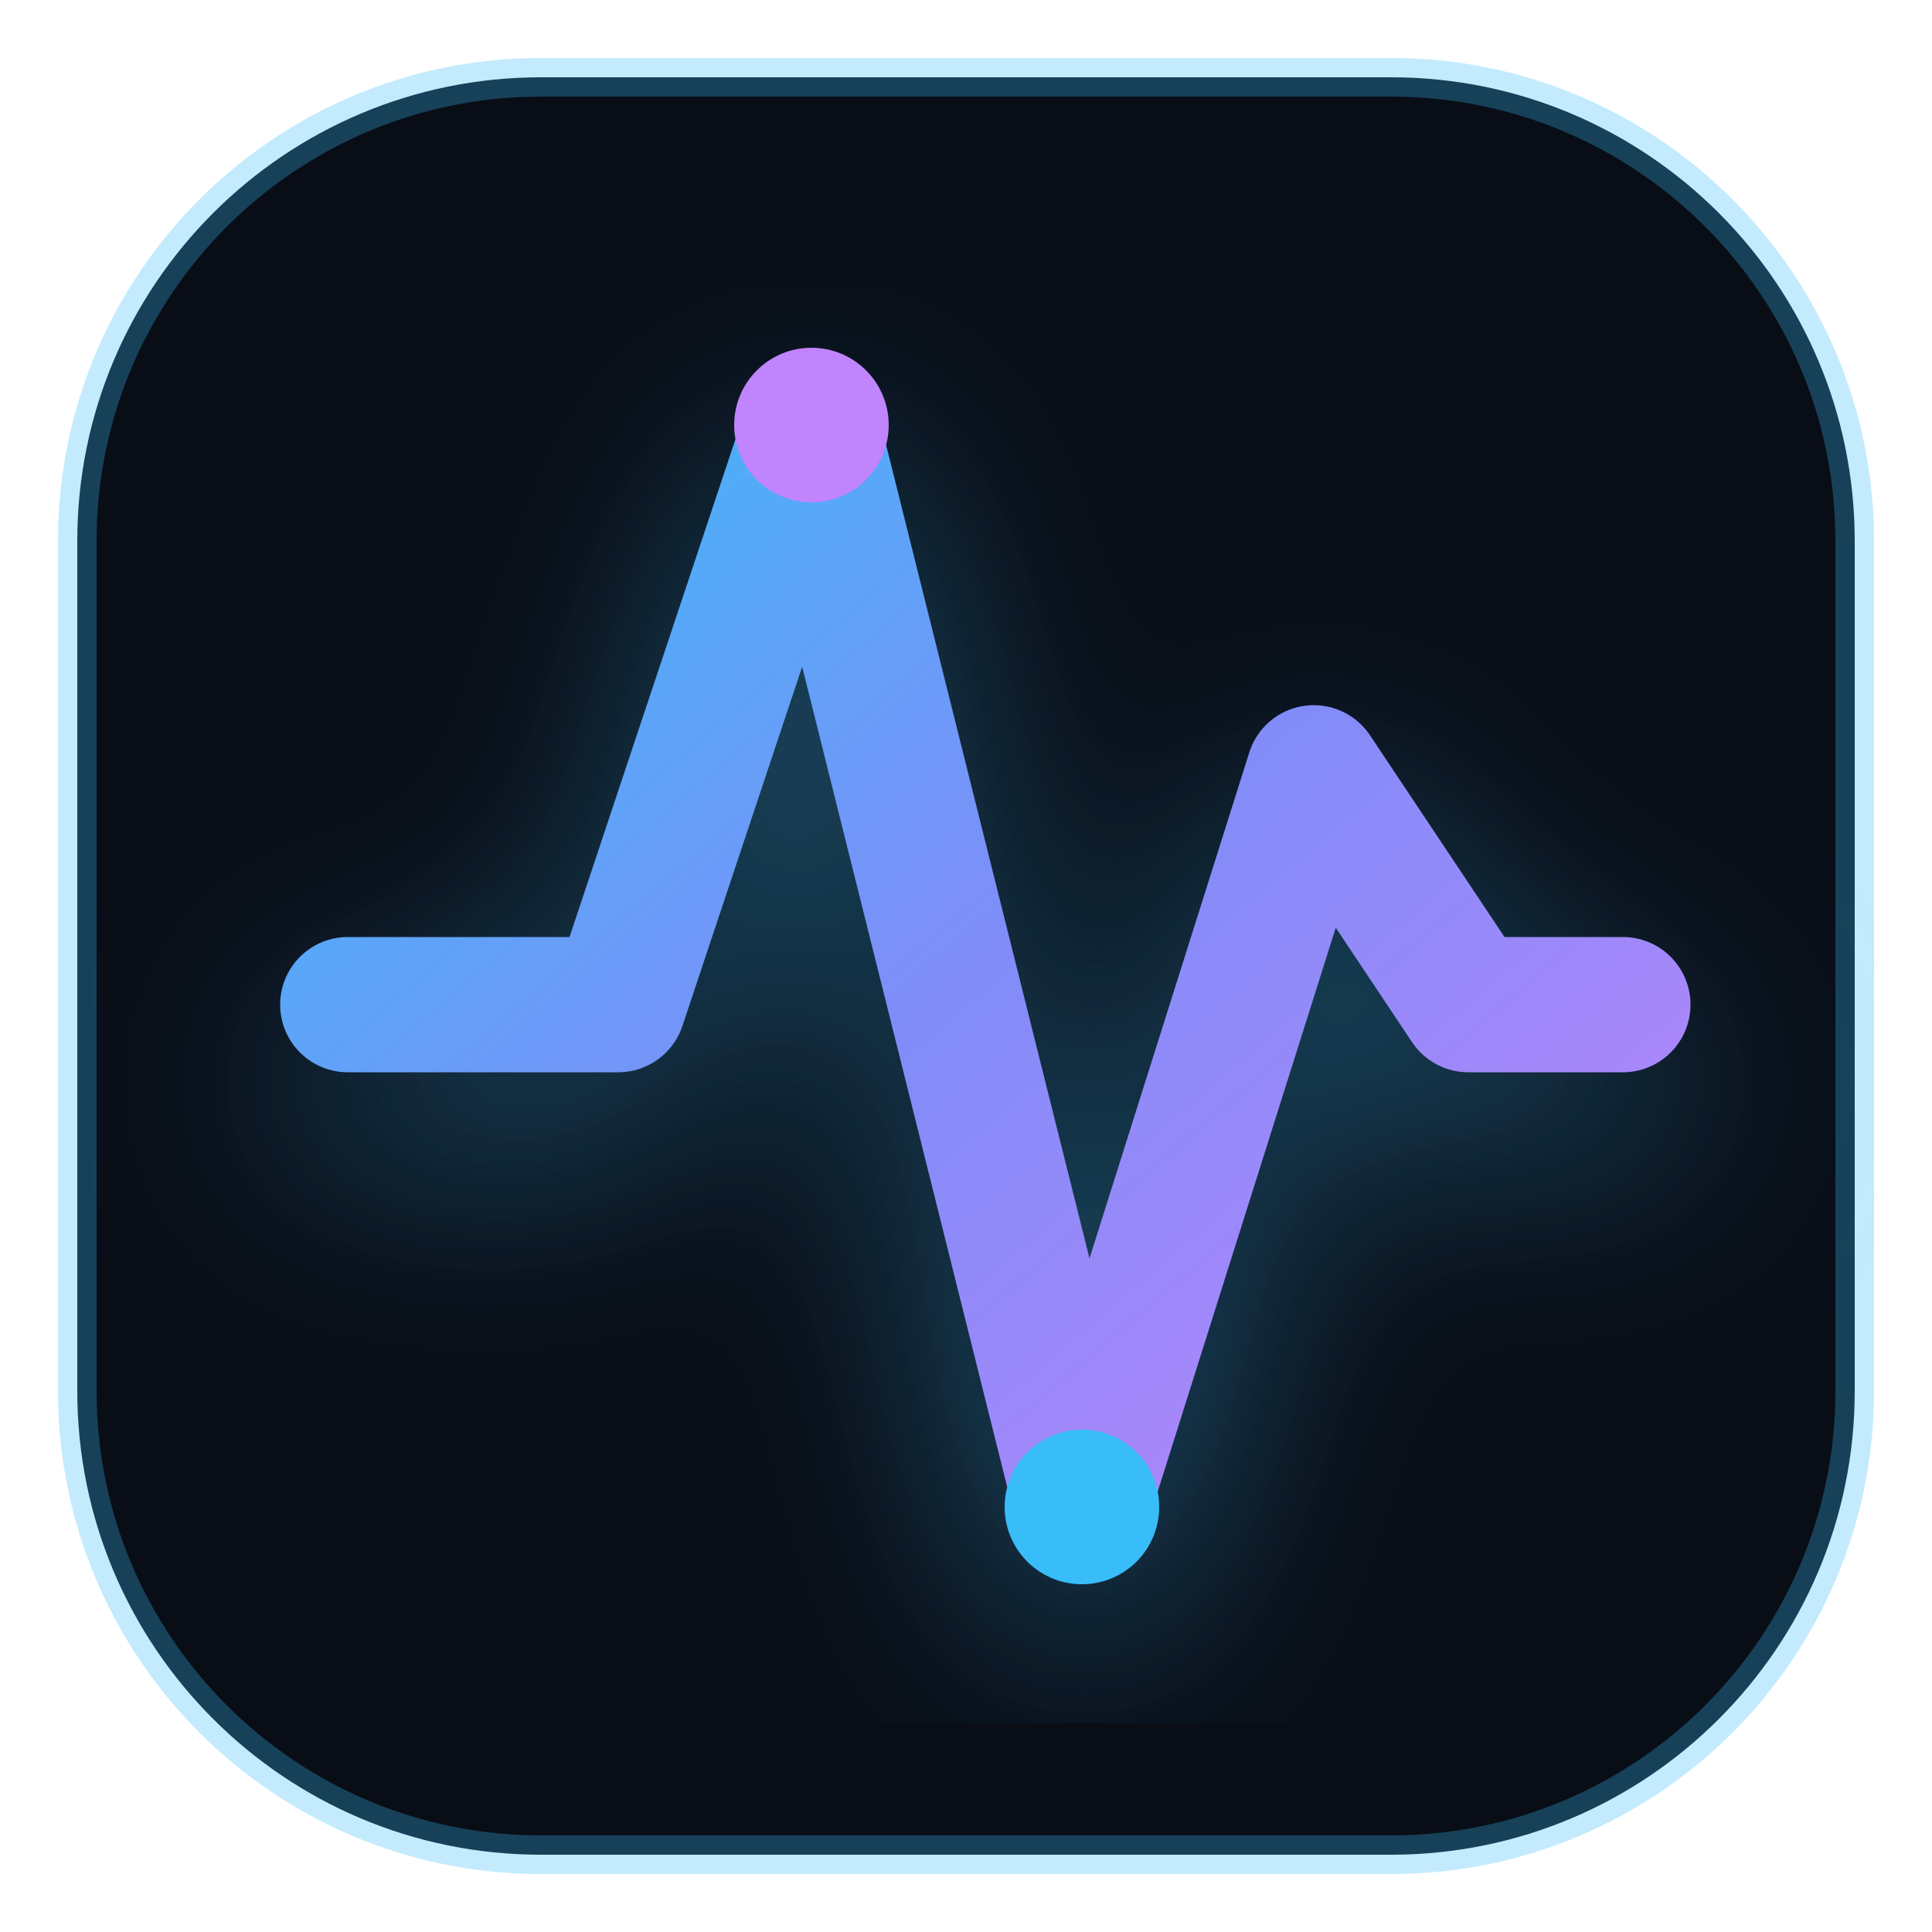
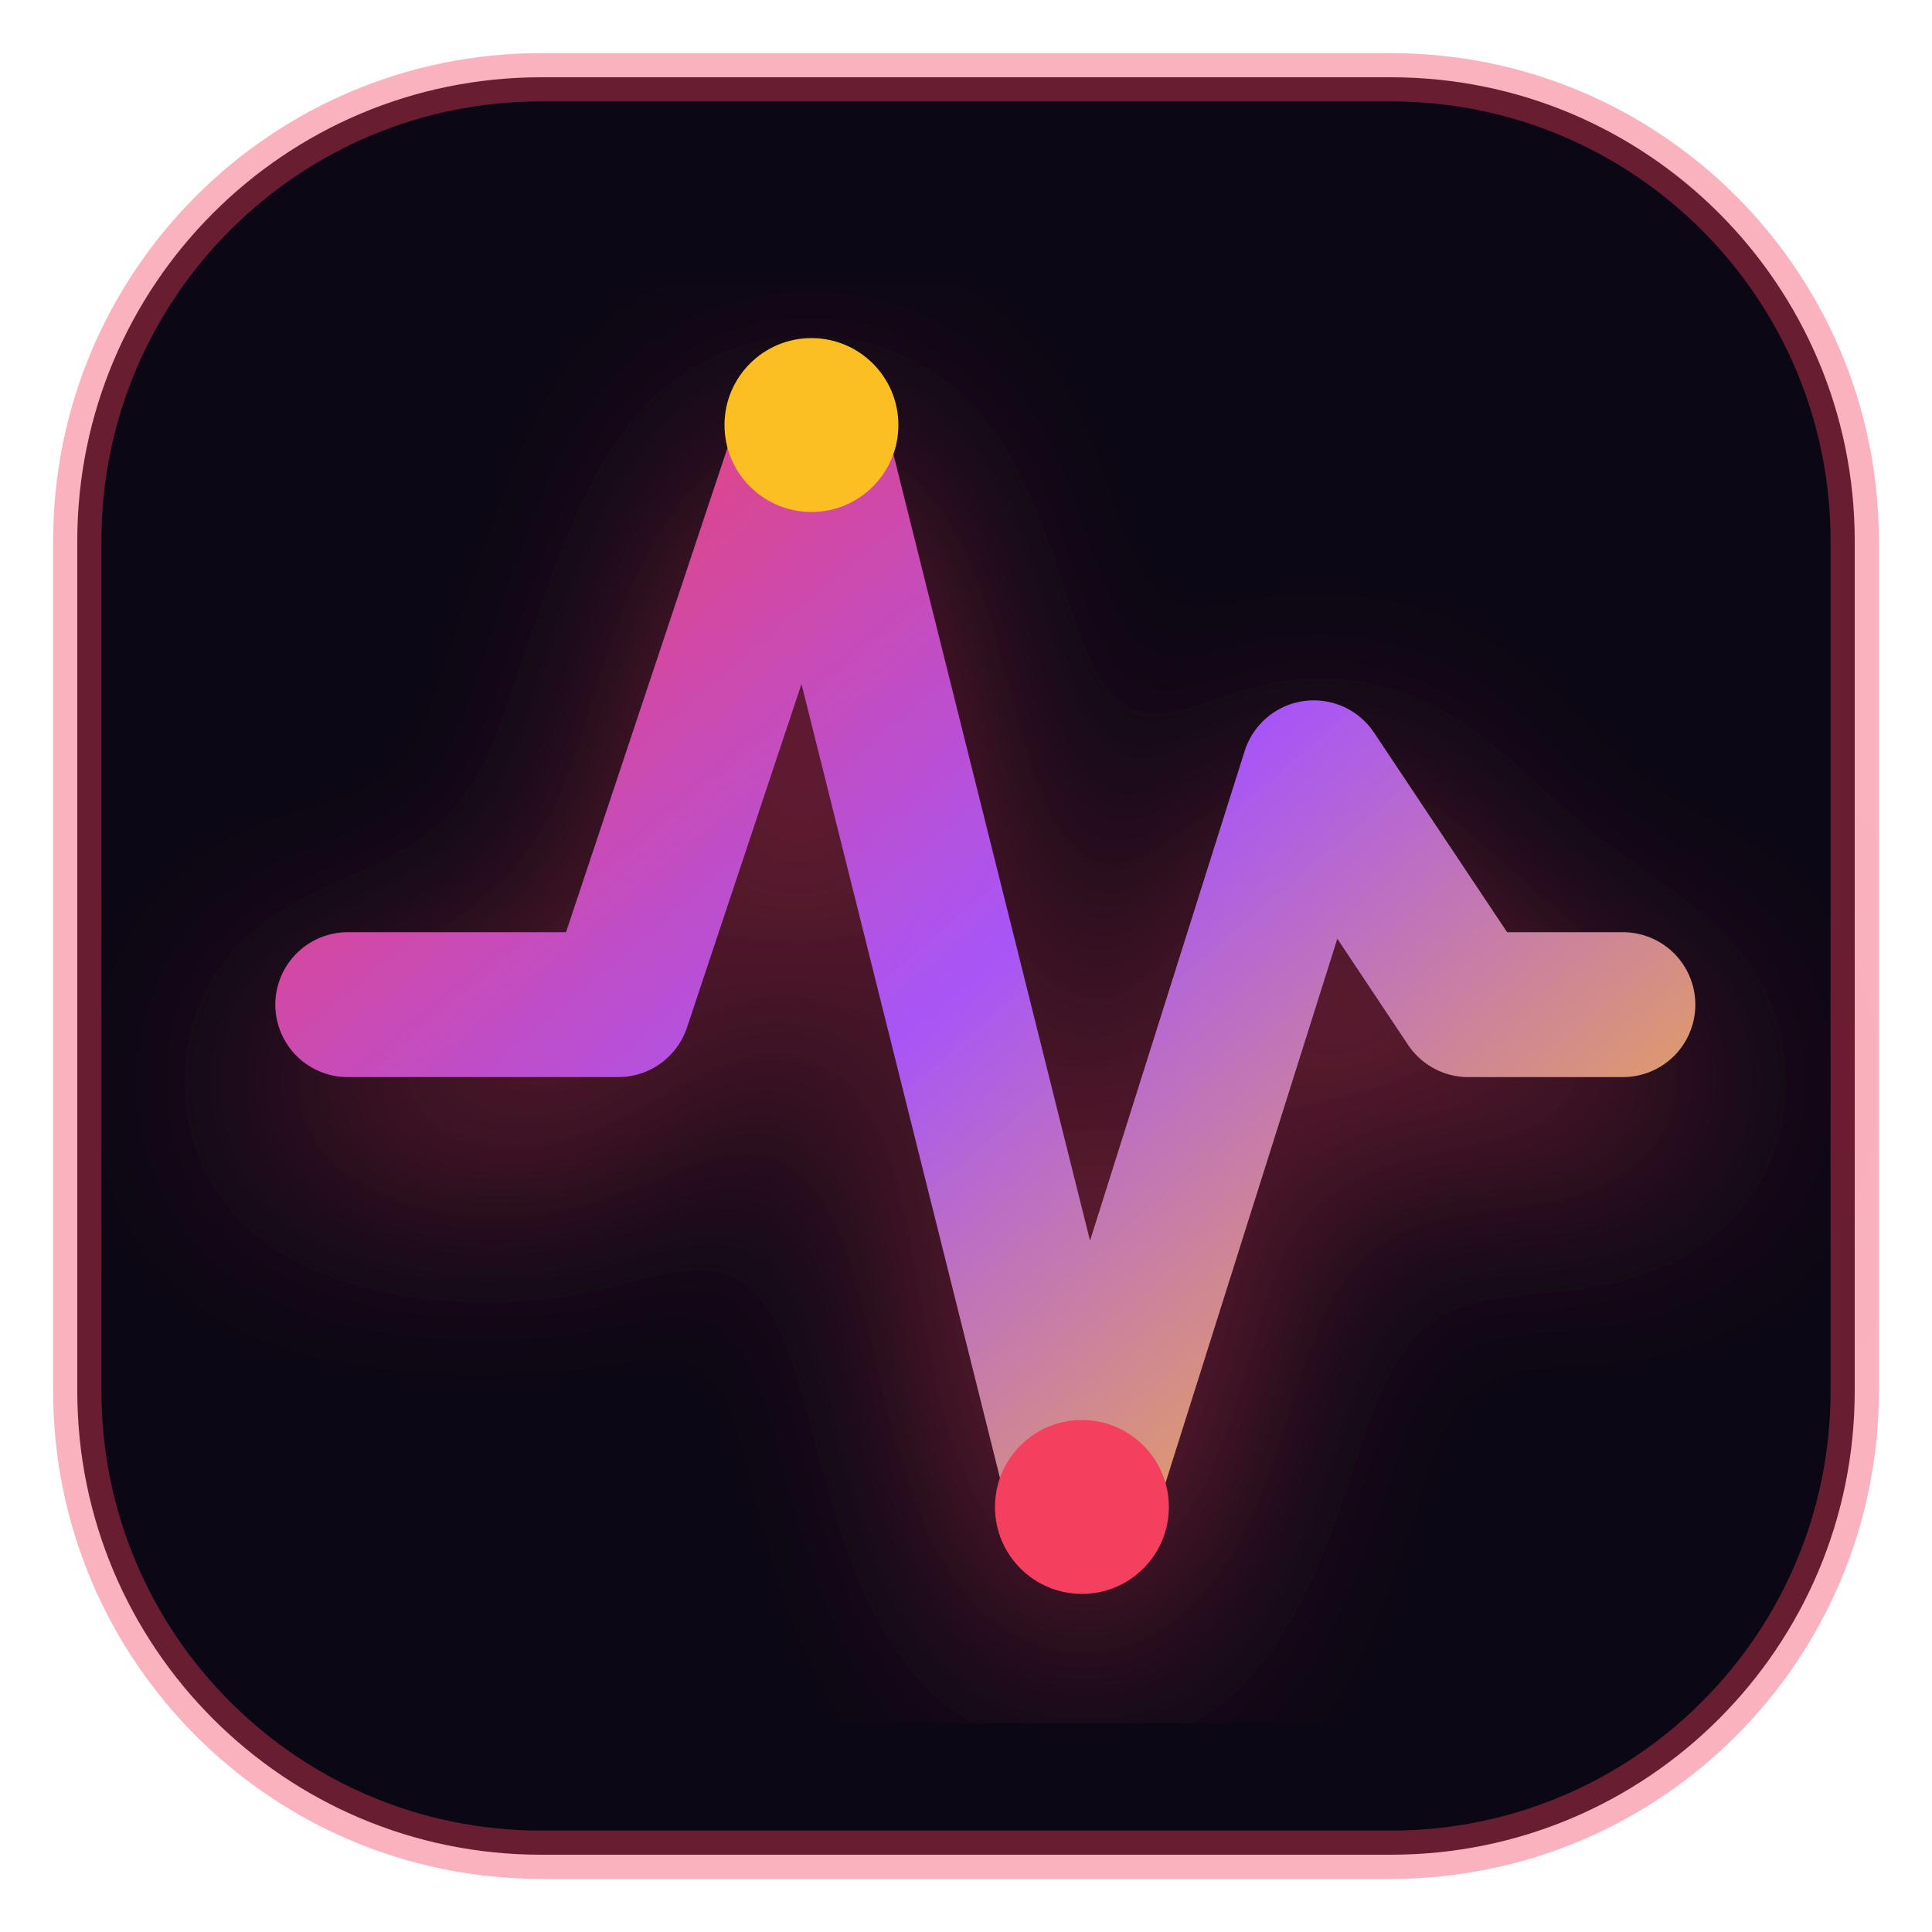
<svg xmlns="http://www.w3.org/2000/svg" viewBox="0 0 100 100" width="100%" height="100%">
  <defs>
    <linearGradient id="pulseGlow" x1="0%" y1="0%" x2="100%" y2="100%">
-       <stop offset="0%" stop-color="#38bdf8" />
-       <stop offset="50%" stop-color="#818cf8" />
-       <stop offset="100%" stop-color="#c084fc" />
+       <stop offset="0%" stop-color="#f43f5e" />
+       <stop offset="50%" stop-color="#a855f7" />
+       <stop offset="100%" stop-color="#fbbf24" />
    </linearGradient>
    <filter id="shadow" x="-20%" y="-20%" width="140%" height="140%">
-       <feDropShadow dx="0" dy="4" stdDeviation="6" flood-color="#38bdf8" flood-opacity="0.4" />
+       <feDropShadow dx="0" dy="4" stdDeviation="6" flood-color="#f43f5e" flood-opacity="0.5" />
    </filter>
  </defs>
-   <rect width="92" height="92" x="4" y="4" rx="24" fill="#090d16" stroke="rgba(56, 189, 248, 0.3)" stroke-width="2" />
-   <path d="M 18 52 L 32 52 L 42 22 L 56 78 L 68 40 L 76 52 L 84 52" fill="none" stroke="url(#pulseGlow)" stroke-width="7" stroke-linecap="round" stroke-linejoin="round" filter="url(#shadow)" />
-   <circle cx="56" cy="78" r="4" fill="#38bdf8" />
-   <circle cx="42" cy="22" r="4" fill="#c084fc" />
+   <rect width="92" height="92" x="4" y="4" rx="24" fill="#0b0714" stroke="rgba(244, 63, 94, 0.4)" stroke-width="2.5" />
+   <path d="M 18 52 L 32 52 L 42 22 L 56 78 L 68 40 L 76 52 L 84 52" fill="none" stroke="url(#pulseGlow)" stroke-width="7.5" stroke-linecap="round" stroke-linejoin="round" filter="url(#shadow)" />
+   <circle cx="56" cy="78" r="4.5" fill="#f43f5e" />
+   <circle cx="42" cy="22" r="4.5" fill="#fbbf24" />
</svg>
